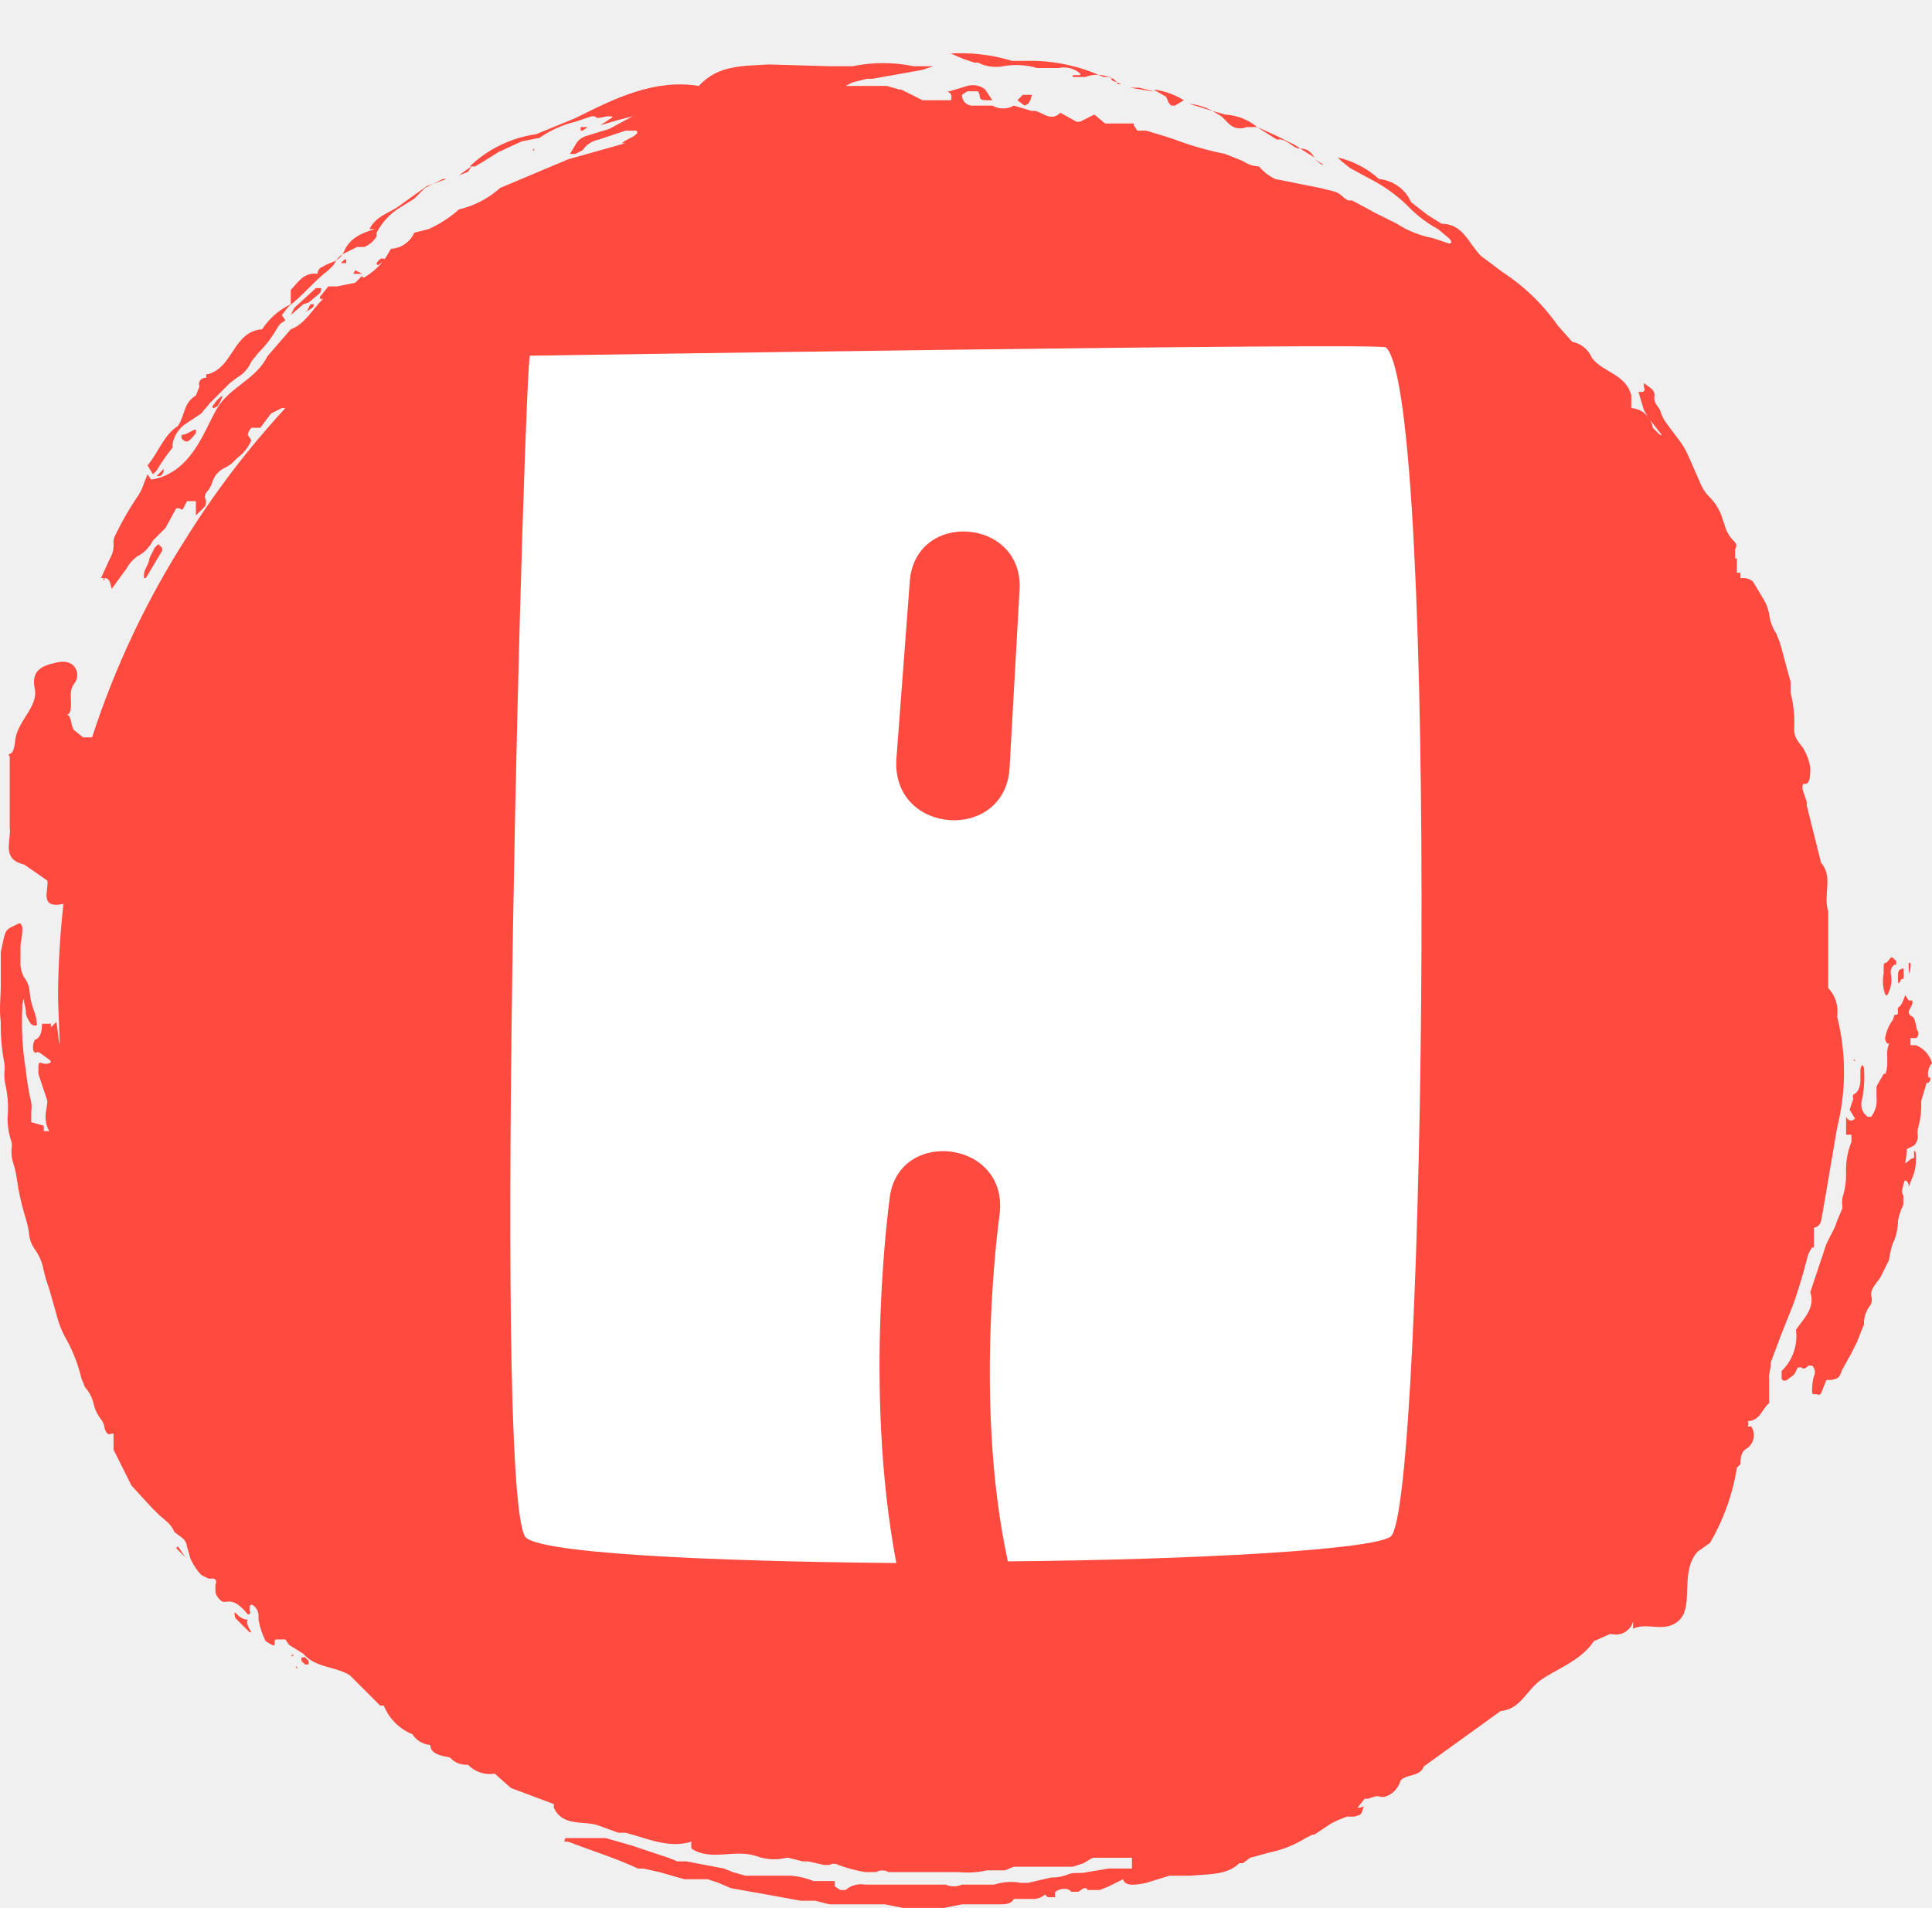
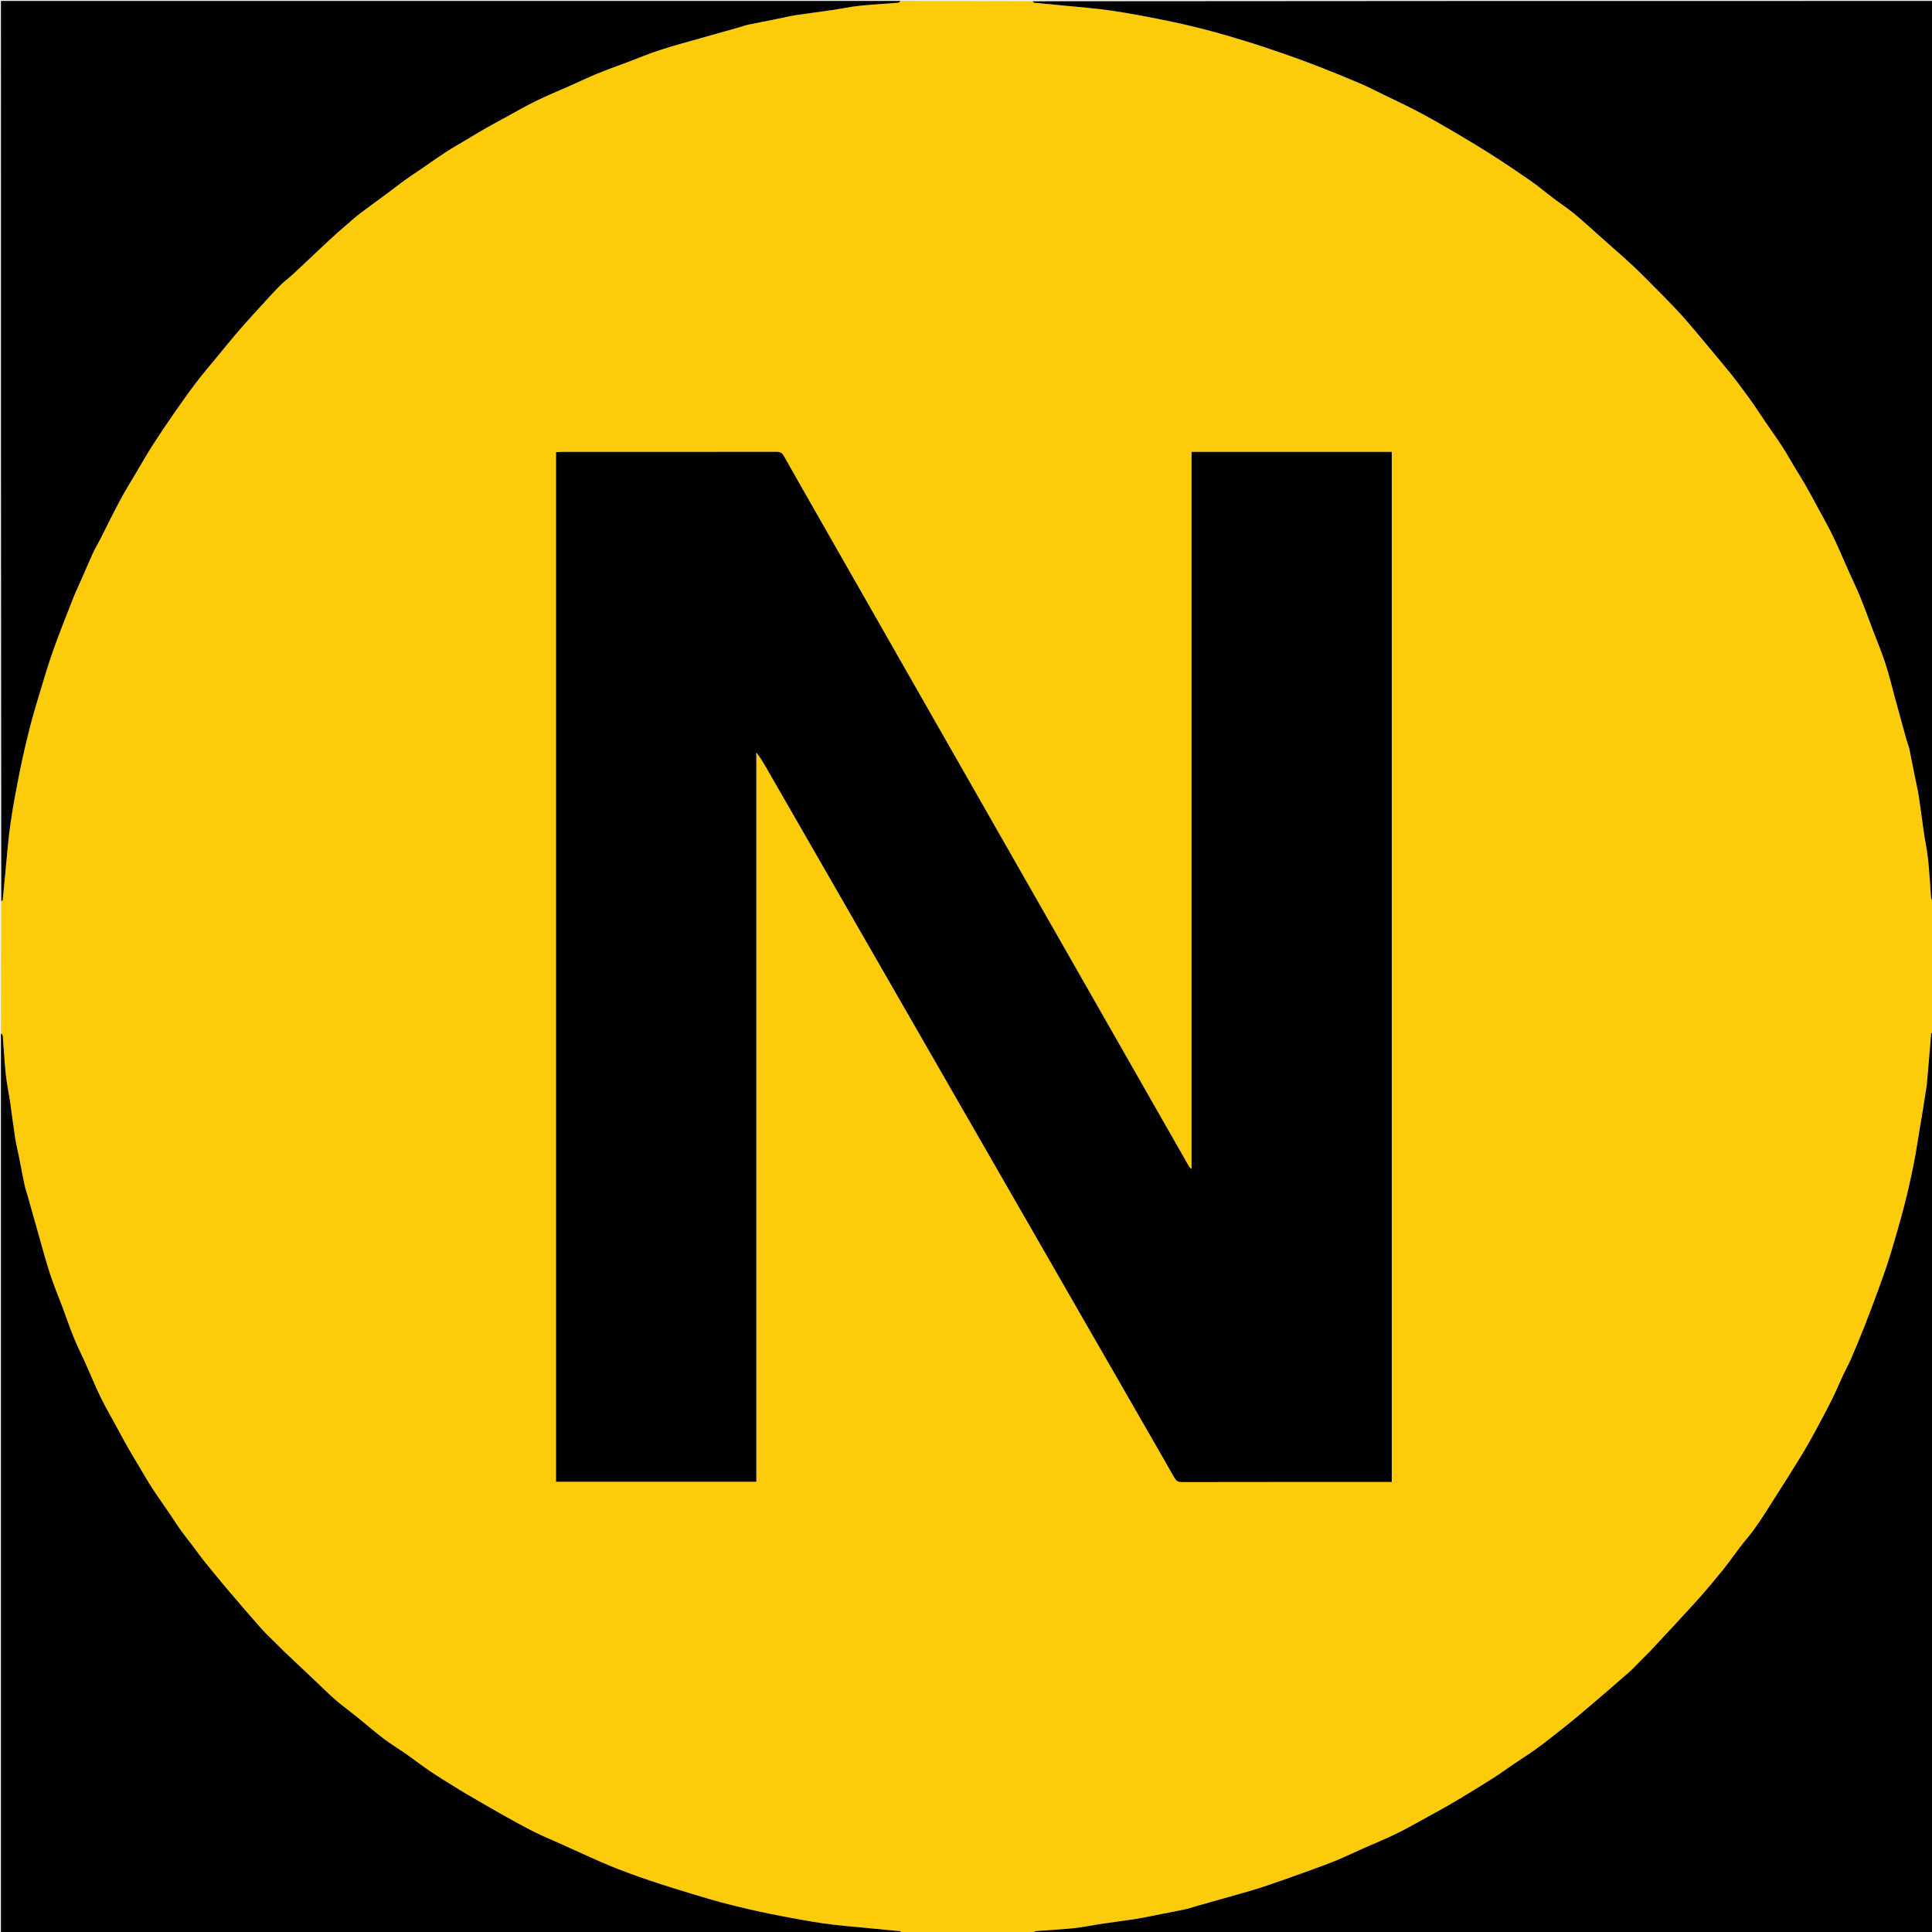
- <svg xmlns="http://www.w3.org/2000/svg" width="308.761" height="304.916" viewBox="0 0 106.008 104.687" class="css-1j8o68f" version="1.1" id="svg23">
-   <defs id="SvgjsDefs2684" />
-   <g id="SvgjsG2685" featurekey="rootContainer" transform="matrix(0.9820593,0,0,0.9820593,-0.05456052,0)" fill="#ff4a3f">
-     <g id="g17">
-       <path d="M19.8 15.3h.5l-.4-.2zm.5.1zm.8-.7c0 .1 0 .1.1.1l.4-.3c-.2-.1-.3-.1-.5.2zm.4-.2zm-4.1 2.3zm-.2.6l.3-.2c.1-.1.1-.2.1-.2h-.2l-.2.4c-.1-.1-.1 0 0 0zm2.2-2.9h-.1l-.2.2h.3zm-2.1 2.4l.6-.5c.1-.1.1-.2.1-.3h-.3l-1.2 1.1-.2.4.7-.6zm-1.1.8z" id="path3" />
-       <path d="M9.7 25v-.2a1.7 1.7 0 0 1 .7-1.1l.9-.6.5-.6.7-.7.4-.4.4-.3a1.9 1.9 0 0 0 .8-.9l.4-.5a5.9 5.9 0 0 0 1-1.3l.2-.3.3-.2-.2-.3.4-.5c.8-.6 1.4-1.4 2.2-2l.3-.3a1.4 1.4 0 0 1 .5-.6l.8-.4h.4a1.4 1.4 0 0 0 .7-.6V13a3.5 3.5 0 0 1 1.3-1.4l.8-.5.2-.2.4-.4 1-.5h.2l-1.1.4-1.4 1c-.6.5-1.4.6-1.8 1.4h.3c-.7.2-1.4.5-1.7 1.2s-.8.6-1.2.9a.4.4 0 0 0-.3.4c-.8-.1-1.1.5-1.5.9v.8a3.9 3.9 0 0 0-1.6 1.4c-1.6.1-1.6 2.1-3 2.5h-.1a.2.2 0 0 0 0 .2c-.3 0-.5.2-.4.5l-.2.5c-.7.4-.6 1.1-1 1.7-.8.5-1.1 1.5-1.7 2.2l.3.5.2-.2a11.6 11.6 0 0 1 .9-1.3zM53.9 3.3l.6.2h.2a2.2 2.2 0 0 0 1.4.2 4.1 4.1 0 0 1 1.9.1h1.2a1.4 1.4 0 0 1 1.2.3.1.1 0 0 1 0 .1H60a.1.1 0 0 0 0 .1h.7a1.8 1.8 0 0 1 1.3 0c.2 0 .1.1.2.2l.5.2h-.2c-.2-.4-.5-.4-.8-.4a9.7 9.7 0 0 0-4.3-.9h-.8A9.8 9.8 0 0 0 53 3h.2zm7.3 3.1zM50.3 4.7zm10.9 1.7h.2-.2zM19 14.7zm32.1-10zm17.6 2.2a.9.9 0 0 0 1 .2h.6a3.1 3.1 0 0 0-1.8-.7l-.7-.2.5.3zm-3.4-1.3c0 .1.1.2.2.3h.2l.5-.3a4.2 4.2 0 0 0-1.7-.6l.7.4zm7.4 2.7l.8.5c-.2-.3-.4-.5-.8-.5z" id="path5" />
-       <path d="M99 76.1l.6-1.6.6-1.5c.2-.5.6-1.8.8-2.6a1.7 1.7 0 0 1 .3-.7h.1v-1.1c.5-.1.4-.6.5-.9l.8-4.7a12.7 12.7 0 0 0 0-6.2 1.9 1.9 0 0 0-.5-1.6v-4.3c-.3-.9.3-1.9-.4-2.7L101 45a.4.4 0 0 0 0-.2l-.2-.6a.5.5 0 0 1 0-.4h.1c.3 0 .3-.5.3-.9a3 3 0 0 0-.4-1.1l-.3-.4a1.1 1.1 0 0 1-.2-.7 6.7 6.7 0 0 0-.2-2v-.6c-.2-.7-.4-1.5-.6-2.2l-.2-.5a2.5 2.5 0 0 1-.4-1.1 2.5 2.5 0 0 0-.3-.8l-.6-1a.8.8 0 0 0-.6-.2h-.1V32h-.2v-.8H97V31a.4.4 0 0 0 0-.1v-.2c.1-.2.1-.3-.1-.5a1.8 1.8 0 0 1-.4-.6l-.2-.6a2.9 2.9 0 0 0-.7-1.2 2.2 2.2 0 0 1-.5-.7l-.7-1.6a4.3 4.3 0 0 0-.6-1l-.6-.8a2.4 2.4 0 0 1-.4-.8l-.2-.3a.6.6 0 0 1-.1-.5.5.5 0 0 0-.2-.4l-.4-.3v.2c.1.2 0 .3-.1.3h-.2l.3 1 .3.5.7.9h-.1l-.2-.2-.2-.2a1.3 1.3 0 0 0-1.2-1.1v-.7c-.3-1.2-1.6-1.3-2.2-2.1a1.5 1.5 0 0 0-1.1-.9l-.8-.9a11.3 11.3 0 0 0-3.1-3l-.8-.6-.4-.3c-.7-.7-1-1.8-2.2-1.8l-.8-.5-.9-.7a2.2 2.2 0 0 0-1.8-1.3 5.1 5.1 0 0 0-2.3-1.2l.2.2.5.4 1.3.7a8.5 8.5 0 0 1 2.1 1.6 6.8 6.8 0 0 0 1.5 1.1l.6.5c.1.1.2.2.1.3H81l-.9-.3a5.6 5.6 0 0 1-2-.8l-1.2-.6-1.3-.7h-.2c-.3-.1-.4-.4-.8-.5l-.8-.2-2.5-.5a2.6 2.6 0 0 1-.9-.7 1.7 1.7 0 0 1-.9-.3l-1-.4a18.1 18.1 0 0 1-2.8-.8l-.6-.2-1-.3h-.5l-.2-.3v-.1h-1.6l-.6-.5-.4.2-.4.2h-.2l-.9-.5c-.6.6-1.1-.2-1.6-.1l-1-.3a1.2 1.2 0 0 1-1.2 0h-1.2a.6.6 0 0 1-.5-.6l.3-.2h.6a.7.7 0 0 1 .1.3c0 .2.2.2.5.2h.2l-.4-.6a1.1 1.1 0 0 0-1-.2l-1 .3H53c.3.2.2.3.2.5h-1.6l-.4-.2-.8-.4h-.1l-.7-.2h-2.3l.4-.2.8-.2h.3l1.7-.3 1.1-.2.6-.2h-1.1a8.4 8.4 0 0 0-3.4 0h-1.3L43 3.6c-1.4.1-2.8 0-3.9 1.2-2.5-.4-4.7.7-6.9 1.8l-2.2.9a6.7 6.7 0 0 0-3.7 1.8h.3l.5-.3.8-.5 1.3-.6 1-.2a6 6 0 0 1 2-.9l.9-.3h.2c.1.2.5 0 .7 0h.2c.1 0 .1.1 0 .1l-.6.4 1-.3.8-.2-1.3.7-1.3.4a1 1 0 0 0-.6.5l-.3.5h.3l.4-.2a1.4 1.4 0 0 1 .9-.6l1.5-.5h.5a.1.1 0 0 1 .1.2c-.2.2-.6.3-.8.5h.2l-3.2.9-3.8 1.6a5.2 5.2 0 0 1-2.3 1.2 6.6 6.6 0 0 1-1.7 1.1l-.8.2a1.5 1.5 0 0 1-1.3.9l-.3.5a3.7 3.7 0 0 1-1.2 1.1h-.1v-.1l-.2.2-.2.2-1 .2h-.5l-.4.5c-.1.1-.1.2 0 .2h.1c-.6.6-1 1.4-1.8 1.7L15 19.9c-.6 1.2-1.8 1.6-2.6 2.6s-1.4 3.9-3.9 4.3l-.2-.3-.2.5a2.7 2.7 0 0 1-.4.8 16.9 16.9 0 0 0-1.2 2.1.8.8 0 0 0-.1.5 1.4 1.4 0 0 1-.2.8l-.5 1.1h.2c.3 0 .3.3.4.6l.8-1.1a2.2 2.2 0 0 1 .6-.7 2 2 0 0 0 .9-.9l.3-.3.4-.4.6-1.1h.2c.1.1.1.1.2 0l.2-.4h.5v.8l.5-.5a.5.5 0 0 0 0-.5.4.4 0 0 1 .1-.3 1.5 1.5 0 0 0 .3-.5 1.3 1.3 0 0 1 .8-.9l.3-.2.3-.3a2.4 2.4 0 0 0 .8-1l-.2-.3c0-.1.1-.3.2-.4h.5l.6-.8.6-.3h.2a48.8 48.8 0 0 0-5.5 7.2h-.1.1a48.4 48.4 0 0 0-5.3 11.2h-.5l-.5-.4c-.2-.2-.1-.7-.4-.9h.1c.3-.5-.1-1.2.3-1.7s.1-1.4-.9-1.2-1.5.5-1.3 1.5-1 1.8-1.1 2.9-.5.5-.3.9v3.9c.1.8-.5 1.8.8 2.1l1.3.9c.1.5-.5 1.6.9 1.3a49.2 49.2 0 0 0-.3 5c0 1.1.1 2.2.1 3.3v-.4c-.1-.4-.1-.8-.2-1.3l-.3.3v-.2h-.5c0 .5-.1.8-.4.9a.9.9 0 0 0-.1.5c0 .1.1.3.2.2s.4.2.7.4-.2.3-.4.2-.2.1-.2.3v.3l.5 1.5c0 .3-.1.6-.1.9a1.7 1.7 0 0 0 .2.8h-.3v-.3l-.7-.2v-.6a1.5 1.5 0 0 0 0-.5 14.6 14.6 0 0 1-.3-1.8 16.6 16.6 0 0 1-.2-3.5.9.9 0 0 1 .1-.5v.2a2.9 2.9 0 0 1 .1.5.8.8 0 0 0 .1.4c.1.2.2.4.4.4s.1-.1.1-.2a2.1 2.1 0 0 0-.1-.5 4.2 4.2 0 0 1-.3-1.3 1.5 1.5 0 0 0-.3-.7 1.6 1.6 0 0 1-.2-.9v-.8c0-.3.1-.6.1-.9a.5.5 0 0 0-.1-.4h-.1c-.8.4-.7.2-1 1.6V55c0 .7-.1 1.4 0 2.1a10.8 10.8 0 0 0 .2 2.3 1.8 1.8 0 0 1 0 .5 3.1 3.1 0 0 0 .1.9 5.9 5.9 0 0 1 .1 1.3 3.9 3.9 0 0 0 .2 1.7 1.2 1.2 0 0 1 0 .4 2.1 2.1 0 0 0 .1.8 4.9 4.9 0 0 1 .2.9 14 14 0 0 0 .5 2.2 5 5 0 0 1 .2 1 1.7 1.7 0 0 0 .3.7 2.9 2.9 0 0 1 .5 1.2 8.5 8.5 0 0 0 .3 1l.4 1.4a5.4 5.4 0 0 0 .6 1.5 8.5 8.5 0 0 1 .8 2.1l.2.5a2.1 2.1 0 0 1 .5 1 2.1 2.1 0 0 0 .4.8 1 1 0 0 1 .2.5c.1.3.2.4.4.3h.1v.9l.5 1 .5 1 1.1 1.2.4.4c.3.3.7.5.9 1l.4.3a.7.7 0 0 1 .3.5l.2.7a3.3 3.3 0 0 0 .6.9l.4.2h.3a.2.2 0 0 1 .1.3 2.5 2.5 0 0 0 0 .5.9.9 0 0 0 .4.5h.2c.4-.1.8.2 1.2.7h.1c0-.1.1-.1 0-.2v-.2c0-.1.1-.2.2-.1a.7.7 0 0 1 .3.6v.2a4.3 4.3 0 0 0 .4 1.2c.5.3.5.3.5.1s0-.2.2-.2h.4l.2.3.8.5c.7.8 1.8.7 2.6 1.2l1.7 1.7h.2a2.9 2.9 0 0 0 1.6 1.6 1.3 1.3 0 0 0 1 .6c0 .5.6.6 1.1.7a1.2 1.2 0 0 0 .8.4h.2a1.7 1.7 0 0 0 1.5.5l.9.8 2.4.9v.2c.5 1.1 1.7.7 2.5 1l1.1.4h.4c1.2.3 2.4.9 3.7.5a.7.7 0 0 0 0 .4c1.1.7 2.4 0 3.6.4a2.9 2.9 0 0 0 1.7.1h.1l.8.2h.3l.9.2h.3a.5.5 0 0 1 .5 0 7.9 7.9 0 0 0 1.5.4h.6a.7.7 0 0 1 .7 0h3.9a5 5 0 0 0 1.6-.1h1l.5-.2H60l.6-.2.5-.3h2.2v.6H62l-1.2.2c-.4.1-.7 0-1 .1a2.4 2.4 0 0 1-1 .2l-1.3.3h-.4a3.1 3.1 0 0 0-1.5.1h-1.8a1.1 1.1 0 0 1-.9 0h-4.5a1.3 1.3 0 0 0-1.1.3H47l-.3-.2v-.3h-1.2a4.1 4.1 0 0 0-1.3-.3h-2.5l-.7-.2-.5-.2-2.1-.4h-.5l-.5-.2-2.1-.7-1.4-.4h-2.2c-.1 0-.1.1-.1.2h.2c1.3.5 2.6.9 3.9 1.5h.3l.9.2 1.4.4h1.3l.6.2.7.3 1.7.3 1.1.2 1.1.2h.8l.8.2h3.1l1 .2h2.3l1-.2H56c.4 0 .6-.1.7-.3h1a1 1 0 0 0 .8-.3c-.1.1 0 .1.1.2h.4v-.2c0-.1 0-.1.2-.2s.6-.1.7.1h.4l.3-.2c.2 0 .2 0 .2.1h.7l.5-.2.8-.4c.1.3.4.4 1.3.2l1.3-.4h1.2c.9-.1 2 0 2.7-.7h.2l.4-.3 1.1-.3a6.1 6.1 0 0 0 2-.8l.4-.2h.1l.9-.6.4-.2.5-.2h.4c.4-.1.4-.1.5-.4s0-.1-.2-.1h-.1l.4-.5h.2c.3-.1.5-.2.7-.1h.2a1.3 1.3 0 0 0 .9-.9c.3-.4 1.1-.2 1.3-.8l4.3-3.1c1.1-.1 1.4-1.1 2.2-1.7s2.3-1.1 3-2.2l.9-.4h.1a1 1 0 0 0 1.2-.7v.4c.8-.4 1.8.3 2.6-.5s0-2.7 1-3.8l.7-.5a12.1 12.1 0 0 0 1.5-4.2l.2-.2c0-.3 0-.7.4-.9a.9.9 0 0 0 .2-1.2h-.2a.3.3 0 0 0 0-.3c.7 0 .8-.7 1.2-1V77a.5.5 0 0 1 0-.2 3.8 3.8 0 0 0 .1-.7zM5.9 32.2z" id="path7" />
-       <path d="M26.4 9.3l-.3.2-.4.3.5-.2zm6.1-2h.1l.3-.2h-.4zm-2.6 1l-.1.1h.1v-.1zm-1.5 1.4zm1.3-.2zm-6.3 3.1zM9.2 26.2l-.4.4H9a.4.4 0 0 0 .2-.4zm3-3.5a2.1 2.1 0 0 0 .3-.6 1.5 1.5 0 0 0-.5.5c-.1.1-.1.2 0 .2zM11 24.2V24c-.2 0-.5.3-.8.3v.2c.3.3.4.2.8-.3zm3 66.2zM73.9 9.2h.1l-.5-.3zm-2.5-1.4c.5-.1.8.4 1.2.5h.1l-.3-.2-1-.5-1.1-.5.3.2zM52.8 3.1zm11.7 2h-.1l-1.2-.2h.5zm2 .7l1.3.4a3.3 3.3 0 0 0-1.3-.4zm-9 0a1 1 0 0 0 .2-.5h-.5l-.3.3.4.3zm9 1.6zM49.9 4.2zm2.9.7zM48.5 4zm13.8 2.1a.5.5 0 0 0 0 .1zm44.8 52.3h-.3V58h.3c.1 0 .2-.3.1-.4s-.1-.7-.3-.8a.3.3 0 0 1-.2-.3l.2-.4a.4.4 0 0 0 0-.2h-.2l-.2-.3c-.1.3-.2.6-.4.7a.5.5 0 0 0 0 .2c0 .1 0 .2-.1.2h-.1a1.1 1.1 0 0 1-.1.3 2.3 2.3 0 0 0-.4.9.4.4 0 0 0 .1.4h.1a1.7 1.7 0 0 0-.1.8v.4a1.8 1.8 0 0 1-.1.5h-.1l-.4.7v.6a1.5 1.5 0 0 1-.3 1.1h-.2l-.2-.2a.9.9 0 0 1-.1-.8 6.5 6.5 0 0 0 .1-1.7c0-.1-.1-.2-.1-.2a.5.5 0 0 0-.1.3v.6c0 .2-.1.6-.3.7s-.1.2-.1.3l-.2.6.3.5c-.2.2-.4.1-.5-.1v1h.3v.4a4.2 4.2 0 0 0-.3 1.4 3.3 3.3 0 0 0 0 .4 4 4 0 0 1-.2 1.3 2 2 0 0 0 0 .6l-.3.7a3.2 3.2 0 0 1-.3.7l-.3.6-.9 2.7c.3.9-.4 1.5-.8 2.1a2.7 2.7 0 0 1-.8 2.3v.4c0 .1.1.2.3.1l.4-.3.2-.4h.2c.1.1.2.1.4-.1h.2a.5.5 0 0 1 .1.6 2.9 2.9 0 0 0-.1.8c0 .1 0 .2.1.2h.2c.1.1.2 0 .3-.3l.2-.5h.3c.4-.1.4-.1.6-.6l.5-.9.3-.6.4-1a1.6 1.6 0 0 1 .3-1 .6.6 0 0 0 .1-.6c0-.2 0-.3.2-.6l.3-.4.5-1a4.7 4.7 0 0 1 .2-.9 3 3 0 0 0 .3-1.3 3.8 3.8 0 0 1 .3-.9v-.5c-.1-.2-.1-.2 0-.6s.1-.2.2-.2a.4.4 0 0 1 .1.3l.2-.5a2.3 2.3 0 0 0 .2-.9v-.3c0-.1 0-.3-.1-.3v.4c-.2 0-.3.2-.5.3a6.4 6.4 0 0 0 .1-.8l.4-.2a.7.7 0 0 0 .2-.6 1.4 1.4 0 0 1 0-.3 4.8 4.8 0 0 0 .2-1.4v-.2l.3-1h.1a.3.3 0 0 0 .1-.3h-.1a.9.9 0 0 1 .2-.8 1.5 1.5 0 0 0-.9-1zm-1.2 7.8zm-.2-9.9zm0 0zM9.1 30.8a.3.3 0 0 0 0-.2l-.2-.2-.2.2-.3.6c0 .3-.3.6-.3.9v.2h.1zm96.3 24.8h.1a1.7 1.7 0 0 0 .2-1.2.5.5 0 0 1 .2-.5h.1v-.2l-.2-.2h-.1c-.1.1-.2.3-.3.3s-.1.1-.1.3v.3a2.2 2.2 0 0 0 .1 1.2zM13.2 90.1c-.1 0 0 .2 0 .3l.8.8h.1c-.2-.3-.3-.6-.2-.7a.9.9 0 0 1-.5-.2zm.8.3zm92.3-35.7h.1a2 2 0 0 0 0-.6c-.3.1-.3.1-.3.6s.1.1.2 0z" id="path9" />
-       <path d="M106.7 62a.6.6 0 0 0 .1-.5c0-.1-.1-.2-.1-.1h-.2v.2c0 .4.1.5.2.4zm.1-8.2h-.1v.6a1 1 0 0 0 .1-.6zM17.1 92.6h-.2v.2l.2.2h.2v-.2zm86.6-33.3c0-.1 0-.1-.1-.1zM9.9 86.5l.5.5-.4-.6z" id="path11" />
-       <circle cx="10.5" cy="87.1" transform="rotate(-24.8 10.4 87.159)" id="circle13" />
-       <path d="M9.7 30.1h-.1v.2-.2h.1zm83.2-6.6l-.2-.3h-.1zm-14.7 77.1zM5.9 32.2zm-.1.2a.3.3 0 0 0 .1-.2v.2zm1.9-4.9zM61.5 2.4zm42.8 58.2v.1-.1zM16.4 92.5h-.1c.1.1.2 0 .1-.1zm.2.7h.1l-.1-.1v.1zm73.9-71.3zm15.2 34.4zM14.6 91.7zm92.1-37zm-.8 11.4zM34.6 0z" id="path15" />
-     </g>
-   </g>
-   <g id="SvgjsG2686" featurekey="nameFeature-0" transform="matrix(2.284354,0,0,2.284354,27.98006,-5.60952)" fill="#ffffff">
-     <path d="M9.6 16.48 l-0.32 4.24 c-0.08 1.8 2.6 1.96 2.72 0.2 l0.24 -4.28 c0.12 -1.76 -2.56 -1.96 -2.64 -0.16 z M0.48 11 l0 0 c0.04 0 20.48 -0.32 20.56 -0.2 c1.28 1.12 0.96 27.8 0.12 28.56 c-0.4 0.32 -4.64 0.56 -9.2 0.6 c-0.84 -3.84 -0.2 -8.32 -0.2 -8.32 c0.24 -1.8 -2.44 -2.12 -2.64 -0.4 c0 0.04 -0.64 4.52 0.16 8.76 c-4.56 -0.04 -8.68 -0.24 -8.92 -0.64 c-0.8 -1.44 0 -28.28 0.12 -28.36 z" id="path20" />
-   </g>
+ <svg xmlns="http://www.w3.org/2000/svg" version="1.1" id="Layer_1" x="0px" y="0px" width="100%" viewBox="0 0 2048 2048" enable-background="new 0 0 2048 2048" xml:space="preserve">
+   <path fill="#FCCC0A" opacity="1" stroke="none" d=" M955,1   C1001.354,1 1047.708,1 1094.19,1.348   C1094.998,2.117 1095.647,2.845 1096.363,2.916   C1107.129,3.995 1117.909,4.934 1128.675,6.011   C1144.958,7.638 1161.312,8.799 1177.488,11.164   C1196.105,13.887 1214.614,17.44 1233.07,21.131   C1247.958,24.109 1262.781,27.504 1277.48,31.305   C1292.45,35.176 1307.304,39.541 1322.078,44.112   C1336.058,48.438 1349.917,53.175 1363.74,57.986   C1375.268,61.998 1386.742,66.191 1398.106,70.644   C1412.763,76.387 1427.366,82.284 1441.839,88.475   C1450.377,92.127 1458.629,96.449 1466.988,100.515   C1478.895,106.306 1490.931,111.856 1502.637,118.031   C1515.306,124.714 1527.767,131.814 1540.122,139.068   C1554.04,147.239 1567.891,155.549 1581.492,164.234   C1595.593,173.238 1609.499,182.564 1623.221,192.136   C1631.362,197.815 1638.925,204.316 1646.855,210.307   C1654.09,215.773 1661.734,220.727 1668.719,226.488   C1678.033,234.17 1686.886,242.412 1695.932,250.417   C1704.606,258.093 1713.312,265.732 1721.931,273.468   C1726.822,277.859 1731.622,282.355 1736.36,286.909   C1740.79,291.167 1745.091,295.558 1749.437,299.903   C1753.311,303.776 1757.219,307.616 1761.024,311.557   C1768.596,319.4 1776.34,327.096 1783.584,335.234   C1792.513,345.265 1801.047,355.649 1809.673,365.946   C1818.466,376.442 1827.235,386.96 1835.87,397.585   C1839.988,402.653 1843.801,407.971 1847.698,413.215   C1851.326,418.097 1854.978,422.965 1858.445,427.96   C1862.606,433.955 1866.537,440.109 1870.649,446.139   C1876.703,455.019 1883.001,463.737 1888.867,472.738   C1893.451,479.771 1897.518,487.139 1901.849,494.338   C1905.873,501.024 1910.069,507.61 1913.956,514.375   C1918.198,521.757 1922.208,529.273 1926.251,536.767   C1931.857,547.158 1937.736,557.419 1942.878,568.036   C1948.748,580.159 1953.923,592.618 1959.427,604.919   C1963.606,614.26 1968.089,623.475 1971.962,632.941   C1976.58,644.229 1980.694,655.724 1985.021,667.131   C1989.649,679.336 1994.732,691.393 1998.765,703.791   C2002.798,716.193 2005.771,728.939 2009.223,741.53   C2013.143,755.829 2017.055,770.13 2021.027,784.415   C2021.891,787.523 2023.269,790.506 2023.936,793.648   C2026.052,803.621 2027.929,813.643 2029.926,823.642   C2031.26,830.32 2032.906,836.948 2033.942,843.672   C2035.875,856.229 2037.38,868.851 2039.225,881.423   C2040.69,891.401 2042.834,901.297 2043.89,911.312   C2045.32,924.873 2045.962,938.516 2047.077,952.113   C2047.16,953.121 2048.333,954.04 2049,955   C2049,1001.354 2049,1047.708 2048.653,1094.19   C2047.895,1094.831 2047.168,1095.317 2047.119,1095.863   C2046.035,1108.133 2045.056,1120.412 2043.988,1132.683   C2043.362,1139.867 2042.916,1147.085 2041.862,1154.21   C2039.768,1168.36 2037.336,1182.461 2034.993,1196.573   C2032.943,1208.918 2031.126,1221.311 2028.659,1233.572   C2025.728,1248.142 2022.593,1262.692 2018.852,1277.071   C2014.183,1295.02 2009.062,1312.863 2003.651,1330.603   C1999.852,1343.057 1995.397,1355.32 1990.952,1367.566   C1986.126,1380.862 1981.106,1394.092 1975.92,1407.252   C1971.451,1418.593 1966.745,1429.846 1961.913,1441.038   C1959.559,1446.488 1956.569,1451.661 1954.059,1457.048   C1949.983,1465.799 1946.324,1474.752 1942.014,1483.383   C1936.241,1494.945 1930.081,1506.317 1923.96,1517.701   C1920.308,1524.495 1916.565,1531.25 1912.59,1537.858   C1906.532,1547.928 1900.275,1557.88 1894.033,1567.838   C1888.452,1576.741 1882.781,1585.588 1877.143,1594.454   C1874.381,1598.797 1871.676,1603.178 1868.816,1607.456   C1865.19,1612.878 1861.601,1618.339 1857.687,1623.551   C1853.431,1629.217 1848.704,1634.526 1844.394,1640.152   C1838.522,1647.817 1833.107,1655.842 1827.035,1663.338   C1818.051,1674.429 1808.941,1685.444 1799.381,1696.037   C1783.103,1714.075 1766.443,1731.769 1749.916,1749.582   C1747.821,1751.839 1745.554,1753.935 1743.374,1756.114   C1737.698,1761.789 1732.296,1767.772 1726.299,1773.084   C1712.404,1785.393 1698.261,1797.424 1684.141,1809.477   C1676.377,1816.104 1668.526,1822.636 1660.583,1829.048   C1652.687,1835.423 1644.671,1841.654 1636.619,1847.832   C1631.934,1851.428 1627.143,1854.896 1622.277,1858.244   C1616.397,1862.288 1610.355,1866.095 1604.444,1870.095   C1597.693,1874.664 1591.117,1879.503 1584.268,1883.918   C1575.029,1889.875 1565.629,1895.584 1556.245,1901.313   C1549.184,1905.625 1542.091,1909.892 1534.918,1914.013   C1527.939,1918.023 1520.854,1921.849 1513.79,1925.707   C1502.862,1931.674 1492.095,1937.973 1480.922,1943.441   C1469.23,1949.163 1457.128,1954.047 1445.224,1959.34   C1435.551,1963.64 1426.013,1968.266 1416.219,1972.267   C1405.667,1976.577 1394.926,1980.44 1384.196,1984.298   C1369.365,1989.63 1354.529,1994.962 1339.576,1999.934   C1329.333,2003.34 1318.907,2006.202 1308.527,2009.179   C1294.582,2013.178 1280.599,2017.045 1266.637,2020.986   C1263.22,2021.951 1259.871,2023.218 1256.407,2023.94   C1246.263,2026.056 1236.076,2027.966 1225.906,2029.961   C1219.059,2031.304 1212.248,2032.876 1205.359,2033.95   C1193.127,2035.855 1180.837,2037.386 1168.593,2039.213   C1158.616,2040.702 1148.716,2042.832 1138.698,2043.889   C1125.135,2045.321 1111.488,2045.962 1097.888,2047.077   C1096.88,2047.16 1095.961,2048.333 1095,2049   C1048.646,2049 1002.292,2049 955.81,2048.653   C955.003,2047.883 954.355,2047.155 953.641,2047.083   C942.872,2046.005 932.09,2045.065 921.322,2043.989   C905.036,2042.361 888.679,2041.2 872.5,2038.834   C853.88,2036.111 835.367,2032.559 816.908,2028.867   C802.018,2025.888 787.215,2022.411 772.489,2018.696   C760.148,2015.583 747.924,2011.975 735.74,2008.283   C720.184,2003.569 704.635,1998.8 689.241,1993.588   C675.391,1988.899 661.601,1983.955 648.064,1978.437   C633.495,1972.497 619.249,1965.763 604.869,1959.361   C601.056,1957.663 597.274,1955.898 593.467,1954.186   C584.542,1950.171 575.458,1946.474 566.72,1942.087   C555.741,1936.576 544.957,1930.658 534.245,1924.637   C520.578,1916.956 507.055,1909.018 493.497,1901.145   C489.548,1898.851 485.666,1896.44 481.797,1894.011   C473.154,1888.587 464.395,1883.331 455.953,1877.608   C447.199,1871.673 438.831,1865.171 430.169,1859.096   C422.466,1853.693 414.336,1848.872 406.855,1843.188   C397.283,1835.915 388.217,1827.979 378.851,1820.43   C371.4,1814.425 363.635,1808.797 356.364,1802.586   C349.733,1796.922 343.565,1790.713 337.215,1784.721   C324.975,1773.169 312.74,1761.611 300.527,1750.03   C298.292,1747.911 296.173,1745.668 293.995,1743.489   C288.321,1737.813 282.341,1732.409 277.029,1726.413   C264.719,1712.52 252.658,1698.406 240.642,1684.257   C232.536,1674.713 224.599,1665.021 216.744,1655.269   C212.582,1650.102 208.781,1644.646 204.771,1639.356   C200.364,1633.543 195.754,1627.878 191.507,1621.952   C187.257,1616.022 183.384,1609.824 179.278,1603.79   C173.232,1594.904 166.963,1586.166 161.098,1577.164   C156.514,1570.128 152.391,1562.792 148.079,1555.579   C144.036,1548.815 139.915,1542.095 136.012,1535.25   C131.95,1528.125 128.093,1520.883 124.174,1513.676   C118.241,1502.764 111.962,1492.021 106.517,1480.87   C100.805,1469.173 95.955,1457.056 90.631,1445.167   C86.502,1435.948 81.898,1426.928 78.094,1417.58   C73.617,1406.576 69.809,1395.301 65.649,1384.167   C61.478,1373.004 56.806,1362.009 53.125,1350.689   C48.597,1336.763 44.825,1322.59 40.805,1308.501   C36.825,1294.552 32.95,1280.573 29.012,1266.612   C28.048,1263.195 26.781,1259.846 26.058,1256.382   C23.942,1246.239 22.055,1236.048 20.029,1225.886   C18.731,1219.368 17.071,1212.909 16.06,1206.349   C14.125,1193.789 12.625,1181.163 10.779,1168.588   C9.315,1158.609 7.167,1148.712 6.11,1138.695   C4.679,1125.132 4.038,1111.487 2.923,1097.888   C2.84,1096.879 1.666,1095.961 1,1095   C1,1048.646 1,1002.292 1.347,955.81   C2.117,955.003 2.845,954.355 2.917,953.64   C3.995,942.873 4.935,932.091 6.011,921.323   C7.639,905.038 8.8,888.682 11.166,872.503   C13.889,853.884 17.441,835.372 21.133,816.913   C24.112,802.024 27.588,787.221 31.302,772.495   C34.414,760.155 38.02,747.931 41.712,735.747   C46.425,720.191 51.007,704.573 56.446,689.265   C63.066,670.632 70.439,652.263 77.654,633.846   C80.168,627.428 83.194,621.212 85.965,614.894   C90.213,605.207 94.333,595.462 98.731,585.843   C100.805,581.307 103.471,577.047 105.74,572.596   C112.913,558.528 119.787,544.302 127.24,530.385   C132.791,520.02 139.031,510.021 145.021,499.892   C150.602,490.454 156.028,480.913 161.937,471.682   C169.105,460.487 176.579,449.482 184.158,438.559   C191.719,427.663 199.344,416.797 207.365,406.24   C214.5,396.849 222.182,387.873 229.683,378.763   C237.7,369.027 245.62,359.204 253.89,349.686   C262.942,339.27 272.307,329.124 281.611,318.93   C286.848,313.192 292.074,307.428 297.611,301.986   C301.756,297.913 306.522,294.479 310.779,290.513   C323.319,278.831 335.693,266.972 348.235,255.292   C354.267,249.676 360.484,244.256 366.702,238.845   C371.69,234.505 376.645,230.102 381.898,226.099   C391.284,218.945 400.906,212.103 410.385,205.07   C416.634,200.434 422.725,195.581 429.033,191.028   C434.663,186.964 440.5,183.186 446.233,179.265   C455.103,173.199 463.86,166.958 472.861,161.095   C479.898,156.511 487.226,152.374 494.439,148.063   C501.203,144.02 507.93,139.911 514.775,136.009   C521.9,131.947 529.136,128.079 536.341,124.158   C546.854,118.436 557.202,112.371 567.953,107.136   C580.063,101.241 592.546,96.113 604.86,90.635   C614.377,86.403 623.782,81.9 633.42,77.966   C644.123,73.596 655.034,69.736 665.854,65.651   C677.001,61.441 688.009,56.804 699.328,53.123   C713.253,48.595 727.425,44.82 741.513,40.8   C755.461,36.82 769.44,32.948 783.401,29.011   C786.817,28.047 790.166,26.785 793.629,26.057   C803.607,23.958 813.631,22.077 823.63,20.081   C830.309,18.747 836.937,17.093 843.66,16.058   C856.219,14.124 868.843,12.623 881.416,10.777   C891.394,9.312 901.291,7.166 911.307,6.109   C924.869,4.678 938.513,4.038 952.111,2.922   C953.12,2.84 954.039,1.666 955,1  M1336.5,479.03   C1312.219,479.03 1287.938,479.03 1263.107,479.03   C1263.107,732.778 1263.107,985.951 1263.107,1239.125   C1261.479,1238.142 1260.687,1236.972 1259.989,1235.747   C1210.13,1148.353 1160.281,1060.953 1110.426,973.558   C1087.34,933.089 1064.238,892.631 1041.15,852.164   C1012.616,802.15 984.089,752.133 955.561,702.116   C926.044,650.365 896.529,598.613 867.014,546.86   C854.967,525.737 842.848,504.655 830.957,483.444   C829.081,480.097 827.027,478.927 823.161,478.934   C746.999,479.063 670.837,479.028 594.675,479.04   C592.916,479.04 591.156,479.197 589.409,479.28   C589.409,843.396 589.409,1206.943 589.409,1570.725   C660.183,1570.725 730.601,1570.725 801.714,1570.725   C801.714,1312.849 801.714,1055.216 801.714,797.584   C806.097,803.188 809.485,808.971 812.828,814.781   C829.746,844.188 846.654,873.601 863.564,903.012   C879.064,929.968 894.565,956.924 910.062,983.882   C947.805,1049.54 985.542,1115.202 1023.29,1180.858   C1046.486,1221.203 1069.702,1261.536 1092.899,1301.88   C1108.067,1328.259 1123.207,1354.653 1138.374,1381.032   C1161.738,1421.664 1185.115,1462.287 1208.483,1502.917   C1220.607,1523.996 1232.798,1545.038 1244.768,1566.205   C1246.695,1569.612 1248.686,1571.088 1252.826,1571.079   C1325.154,1570.928 1397.483,1570.97 1469.812,1570.97   C1471.594,1570.97 1473.377,1570.97 1475.356,1570.97   C1475.356,1206.717 1475.356,843.038 1475.356,479.03   C1429.132,479.03 1383.316,479.03 1336.5,479.03  z" />
+   <path fill="#000000" opacity="1" stroke="none" d=" M1095.469,2049   C1095.961,2048.333 1096.88,2047.16 1097.888,2047.077   C1111.488,2045.962 1125.135,2045.321 1138.698,2043.889   C1148.716,2042.832 1158.616,2040.702 1168.593,2039.213   C1180.837,2037.386 1193.127,2035.855 1205.359,2033.95   C1212.248,2032.876 1219.059,2031.304 1225.906,2029.961   C1236.076,2027.966 1246.263,2026.056 1256.407,2023.94   C1259.871,2023.218 1263.22,2021.951 1266.637,2020.986   C1280.599,2017.045 1294.582,2013.178 1308.527,2009.179   C1318.907,2006.202 1329.333,2003.34 1339.576,1999.934   C1354.529,1994.962 1369.365,1989.63 1384.196,1984.298   C1394.926,1980.44 1405.667,1976.577 1416.219,1972.267   C1426.013,1968.266 1435.551,1963.64 1445.224,1959.34   C1457.128,1954.047 1469.23,1949.163 1480.922,1943.441   C1492.095,1937.973 1502.862,1931.674 1513.79,1925.707   C1520.854,1921.849 1527.939,1918.023 1534.918,1914.013   C1542.091,1909.892 1549.184,1905.625 1556.245,1901.313   C1565.629,1895.584 1575.029,1889.875 1584.268,1883.918   C1591.117,1879.503 1597.693,1874.664 1604.444,1870.095   C1610.355,1866.095 1616.397,1862.288 1622.277,1858.244   C1627.143,1854.896 1631.934,1851.428 1636.619,1847.832   C1644.671,1841.654 1652.687,1835.423 1660.583,1829.048   C1668.526,1822.636 1676.377,1816.104 1684.141,1809.477   C1698.261,1797.424 1712.404,1785.393 1726.299,1773.084   C1732.296,1767.772 1737.698,1761.789 1743.374,1756.114   C1745.554,1753.935 1747.821,1751.839 1749.916,1749.582   C1766.443,1731.769 1783.103,1714.075 1799.381,1696.037   C1808.941,1685.444 1818.051,1674.429 1827.035,1663.338   C1833.107,1655.842 1838.522,1647.817 1844.394,1640.152   C1848.704,1634.526 1853.431,1629.217 1857.687,1623.551   C1861.601,1618.339 1865.19,1612.878 1868.816,1607.456   C1871.676,1603.178 1874.381,1598.797 1877.143,1594.454   C1882.781,1585.588 1888.452,1576.741 1894.033,1567.838   C1900.275,1557.88 1906.532,1547.928 1912.59,1537.858   C1916.565,1531.25 1920.308,1524.495 1923.96,1517.701   C1930.081,1506.317 1936.241,1494.945 1942.014,1483.383   C1946.324,1474.752 1949.983,1465.799 1954.059,1457.048   C1956.569,1451.661 1959.559,1446.488 1961.913,1441.038   C1966.745,1429.846 1971.451,1418.593 1975.92,1407.252   C1981.106,1394.092 1986.126,1380.862 1990.952,1367.566   C1995.397,1355.32 1999.852,1343.057 2003.651,1330.603   C2009.062,1312.863 2014.183,1295.02 2018.852,1277.071   C2022.593,1262.692 2025.728,1248.142 2028.659,1233.572   C2031.126,1221.311 2032.943,1208.918 2034.993,1196.573   C2037.336,1182.461 2039.768,1168.36 2041.862,1154.21   C2042.916,1147.085 2043.362,1139.867 2043.988,1132.683   C2045.056,1120.412 2046.035,1108.133 2047.119,1095.863   C2047.168,1095.317 2047.895,1094.831 2048.653,1094.659   C2049,1412.927 2049,1730.854 2049,2049   C1731.312,2049 1413.625,2049 1095.469,2049  z" />
+   <path fill="#000000" opacity="1" stroke="none" d=" M2049,954.531   C2048.333,954.04 2047.16,953.121 2047.077,952.113   C2045.962,938.516 2045.32,924.873 2043.89,911.312   C2042.834,901.297 2040.69,891.401 2039.225,881.423   C2037.38,868.851 2035.875,856.229 2033.942,843.672   C2032.906,836.948 2031.26,830.32 2029.926,823.642   C2027.929,813.643 2026.052,803.621 2023.936,793.648   C2023.269,790.506 2021.891,787.523 2021.027,784.415   C2017.055,770.13 2013.143,755.829 2009.223,741.53   C2005.771,728.939 2002.798,716.193 1998.765,703.791   C1994.732,691.393 1989.649,679.336 1985.021,667.131   C1980.694,655.724 1976.58,644.229 1971.962,632.941   C1968.089,623.475 1963.606,614.26 1959.427,604.919   C1953.923,592.618 1948.748,580.159 1942.878,568.036   C1937.736,557.419 1931.857,547.158 1926.251,536.767   C1922.208,529.273 1918.198,521.757 1913.956,514.375   C1910.069,507.61 1905.873,501.024 1901.849,494.338   C1897.518,487.139 1893.451,479.771 1888.867,472.738   C1883.001,463.737 1876.703,455.019 1870.649,446.139   C1866.537,440.109 1862.606,433.955 1858.445,427.96   C1854.978,422.965 1851.326,418.097 1847.698,413.215   C1843.801,407.971 1839.988,402.653 1835.87,397.585   C1827.235,386.96 1818.466,376.442 1809.673,365.946   C1801.047,355.649 1792.513,345.265 1783.584,335.234   C1776.34,327.096 1768.596,319.4 1761.024,311.557   C1757.219,307.616 1753.311,303.776 1749.437,299.903   C1745.091,295.558 1740.79,291.167 1736.36,286.909   C1731.622,282.355 1726.822,277.859 1721.931,273.468   C1713.312,265.732 1704.606,258.093 1695.932,250.417   C1686.886,242.412 1678.033,234.17 1668.719,226.488   C1661.734,220.727 1654.09,215.773 1646.855,210.307   C1638.925,204.316 1631.362,197.815 1623.221,192.136   C1609.499,182.564 1595.593,173.238 1581.492,164.234   C1567.891,155.549 1554.04,147.239 1540.122,139.068   C1527.767,131.814 1515.306,124.714 1502.637,118.031   C1490.931,111.856 1478.895,106.306 1466.988,100.515   C1458.629,96.449 1450.377,92.127 1441.839,88.475   C1427.366,82.284 1412.763,76.387 1398.106,70.644   C1386.742,66.191 1375.268,61.998 1363.74,57.986   C1349.917,53.175 1336.058,48.438 1322.078,44.112   C1307.304,39.541 1292.45,35.176 1277.48,31.305   C1262.781,27.504 1247.958,24.109 1233.07,21.131   C1214.614,17.44 1196.105,13.887 1177.488,11.164   C1161.312,8.799 1144.958,7.638 1128.675,6.011   C1117.909,4.934 1107.129,3.995 1096.363,2.916   C1095.647,2.845 1094.998,2.117 1094.659,1.348   C1412.927,1 1730.854,1 2049,1   C2049,318.688 2049,636.375 2049,954.531  z" />
+   <path fill="#000000" opacity="1" stroke="none" d=" M954.531,1   C954.039,1.666 953.12,2.84 952.111,2.922   C938.513,4.038 924.869,4.678 911.307,6.109   C901.291,7.166 891.394,9.312 881.416,10.777   C868.843,12.623 856.219,14.124 843.66,16.058   C836.937,17.093 830.309,18.747 823.63,20.081   C813.631,22.077 803.607,23.958 793.629,26.057   C790.166,26.785 786.817,28.047 783.401,29.011   C769.44,32.948 755.461,36.82 741.513,40.8   C727.425,44.82 713.253,48.595 699.328,53.123   C688.009,56.804 677.001,61.441 665.854,65.651   C655.034,69.736 644.123,73.596 633.42,77.966   C623.782,81.9 614.377,86.403 604.86,90.635   C592.546,96.113 580.063,101.241 567.953,107.136   C557.202,112.371 546.854,118.436 536.341,124.158   C529.136,128.079 521.9,131.947 514.775,136.009   C507.93,139.911 501.203,144.02 494.439,148.063   C487.226,152.374 479.898,156.511 472.861,161.095   C463.86,166.958 455.103,173.199 446.233,179.265   C440.5,183.186 434.663,186.964 429.033,191.028   C422.725,195.581 416.634,200.434 410.385,205.07   C400.906,212.103 391.284,218.945 381.898,226.099   C376.645,230.102 371.69,234.505 366.702,238.845   C360.484,244.256 354.267,249.676 348.235,255.292   C335.693,266.972 323.319,278.831 310.779,290.513   C306.522,294.479 301.756,297.913 297.611,301.986   C292.074,307.428 286.848,313.192 281.611,318.93   C272.307,329.124 262.942,339.27 253.89,349.686   C245.62,359.204 237.7,369.027 229.683,378.763   C222.182,387.873 214.5,396.849 207.365,406.24   C199.344,416.797 191.719,427.663 184.158,438.559   C176.579,449.482 169.105,460.487 161.937,471.682   C156.028,480.913 150.602,490.454 145.021,499.892   C139.031,510.021 132.791,520.02 127.24,530.385   C119.787,544.302 112.913,558.528 105.74,572.596   C103.471,577.047 100.805,581.307 98.731,585.843   C94.333,595.462 90.213,605.207 85.965,614.894   C83.194,621.212 80.168,627.428 77.654,633.846   C70.439,652.263 63.066,670.632 56.446,689.265   C51.007,704.573 46.425,720.191 41.712,735.747   C38.02,747.931 34.414,760.155 31.302,772.495   C27.588,787.221 24.112,802.024 21.133,816.913   C17.441,835.372 13.889,853.884 11.166,872.503   C8.8,888.682 7.639,905.038 6.011,921.323   C4.935,932.091 3.995,942.873 2.917,953.64   C2.845,954.355 2.117,955.003 1.347,955.341   C1,637.073 1,319.146 1,1   C318.688,1 636.375,1 954.531,1  z" />
+   <path fill="#000000" opacity="1" stroke="none" d=" M1,1095.469   C1.666,1095.961 2.84,1096.879 2.923,1097.888   C4.038,1111.487 4.679,1125.132 6.11,1138.695   C7.167,1148.712 9.315,1158.609 10.779,1168.588   C12.625,1181.163 14.125,1193.789 16.06,1206.349   C17.071,1212.909 18.731,1219.368 20.029,1225.886   C22.055,1236.048 23.942,1246.239 26.058,1256.382   C26.781,1259.846 28.048,1263.195 29.012,1266.612   C32.95,1280.573 36.825,1294.552 40.805,1308.501   C44.825,1322.59 48.597,1336.763 53.125,1350.689   C56.806,1362.009 61.478,1373.004 65.649,1384.167   C69.809,1395.301 73.617,1406.576 78.094,1417.58   C81.898,1426.928 86.502,1435.948 90.631,1445.167   C95.955,1457.056 100.805,1469.173 106.517,1480.87   C111.962,1492.021 118.241,1502.764 124.174,1513.676   C128.093,1520.883 131.95,1528.125 136.012,1535.25   C139.915,1542.095 144.036,1548.815 148.079,1555.579   C152.391,1562.792 156.514,1570.128 161.098,1577.164   C166.963,1586.166 173.232,1594.904 179.278,1603.79   C183.384,1609.824 187.257,1616.022 191.507,1621.952   C195.754,1627.878 200.364,1633.543 204.771,1639.356   C208.781,1644.646 212.582,1650.102 216.744,1655.269   C224.599,1665.021 232.536,1674.713 240.642,1684.257   C252.658,1698.406 264.719,1712.52 277.029,1726.413   C282.341,1732.409 288.321,1737.813 293.995,1743.489   C296.173,1745.668 298.292,1747.911 300.527,1750.03   C312.74,1761.611 324.975,1773.169 337.215,1784.721   C343.565,1790.713 349.733,1796.922 356.364,1802.586   C363.635,1808.797 371.4,1814.425 378.851,1820.43   C388.217,1827.979 397.283,1835.915 406.855,1843.188   C414.336,1848.872 422.466,1853.693 430.169,1859.096   C438.831,1865.171 447.199,1871.673 455.953,1877.608   C464.395,1883.331 473.154,1888.587 481.797,1894.011   C485.666,1896.44 489.548,1898.851 493.497,1901.145   C507.055,1909.018 520.578,1916.956 534.245,1924.637   C544.957,1930.658 555.741,1936.576 566.72,1942.087   C575.458,1946.474 584.542,1950.171 593.467,1954.186   C597.274,1955.898 601.056,1957.663 604.869,1959.361   C619.249,1965.763 633.495,1972.497 648.064,1978.437   C661.601,1983.955 675.391,1988.899 689.241,1993.588   C704.635,1998.8 720.184,2003.569 735.74,2008.283   C747.924,2011.975 760.148,2015.583 772.489,2018.696   C787.215,2022.411 802.018,2025.888 816.908,2028.867   C835.367,2032.559 853.88,2036.111 872.5,2038.834   C888.679,2041.2 905.036,2042.361 921.322,2043.989   C932.09,2045.065 942.872,2046.005 953.641,2047.083   C954.355,2047.155 955.003,2047.883 955.341,2048.653   C637.073,2049 319.146,2049 1,2049   C1,1731.312 1,1413.625 1,1095.469  z" />
+   <path fill="#000000" opacity="1" stroke="none" d=" M1337,479.03   C1383.316,479.03 1429.132,479.03 1475.356,479.03   C1475.356,843.038 1475.356,1206.717 1475.356,1570.97   C1473.377,1570.97 1471.594,1570.97 1469.812,1570.97   C1397.483,1570.97 1325.154,1570.928 1252.826,1571.079   C1248.686,1571.088 1246.695,1569.612 1244.768,1566.205   C1232.798,1545.038 1220.607,1523.996 1208.483,1502.917   C1185.115,1462.287 1161.738,1421.664 1138.374,1381.032   C1123.207,1354.653 1108.067,1328.259 1092.899,1301.88   C1069.702,1261.536 1046.486,1221.203 1023.29,1180.858   C985.542,1115.202 947.805,1049.54 910.062,983.882   C894.565,956.924 879.064,929.968 863.564,903.012   C846.654,873.601 829.746,844.188 812.828,814.781   C809.485,808.971 806.097,803.188 801.714,797.584   C801.714,1055.216 801.714,1312.849 801.714,1570.725   C730.601,1570.725 660.183,1570.725 589.409,1570.725   C589.409,1206.943 589.409,843.396 589.409,479.28   C591.156,479.197 592.916,479.04 594.675,479.04   C670.837,479.028 746.999,479.063 823.161,478.934   C827.027,478.927 829.081,480.097 830.957,483.444   C842.848,504.655 854.967,525.737 867.014,546.86   C896.529,598.613 926.044,650.365 955.561,702.116   C984.089,752.133 1012.616,802.15 1041.15,852.164   C1064.238,892.631 1087.34,933.089 1110.426,973.558   C1160.281,1060.953 1210.13,1148.353 1259.989,1235.747   C1260.687,1236.972 1261.479,1238.142 1263.107,1239.125   C1263.107,985.951 1263.107,732.778 1263.107,479.03   C1287.938,479.03 1312.219,479.03 1337,479.03  z" />
</svg>
